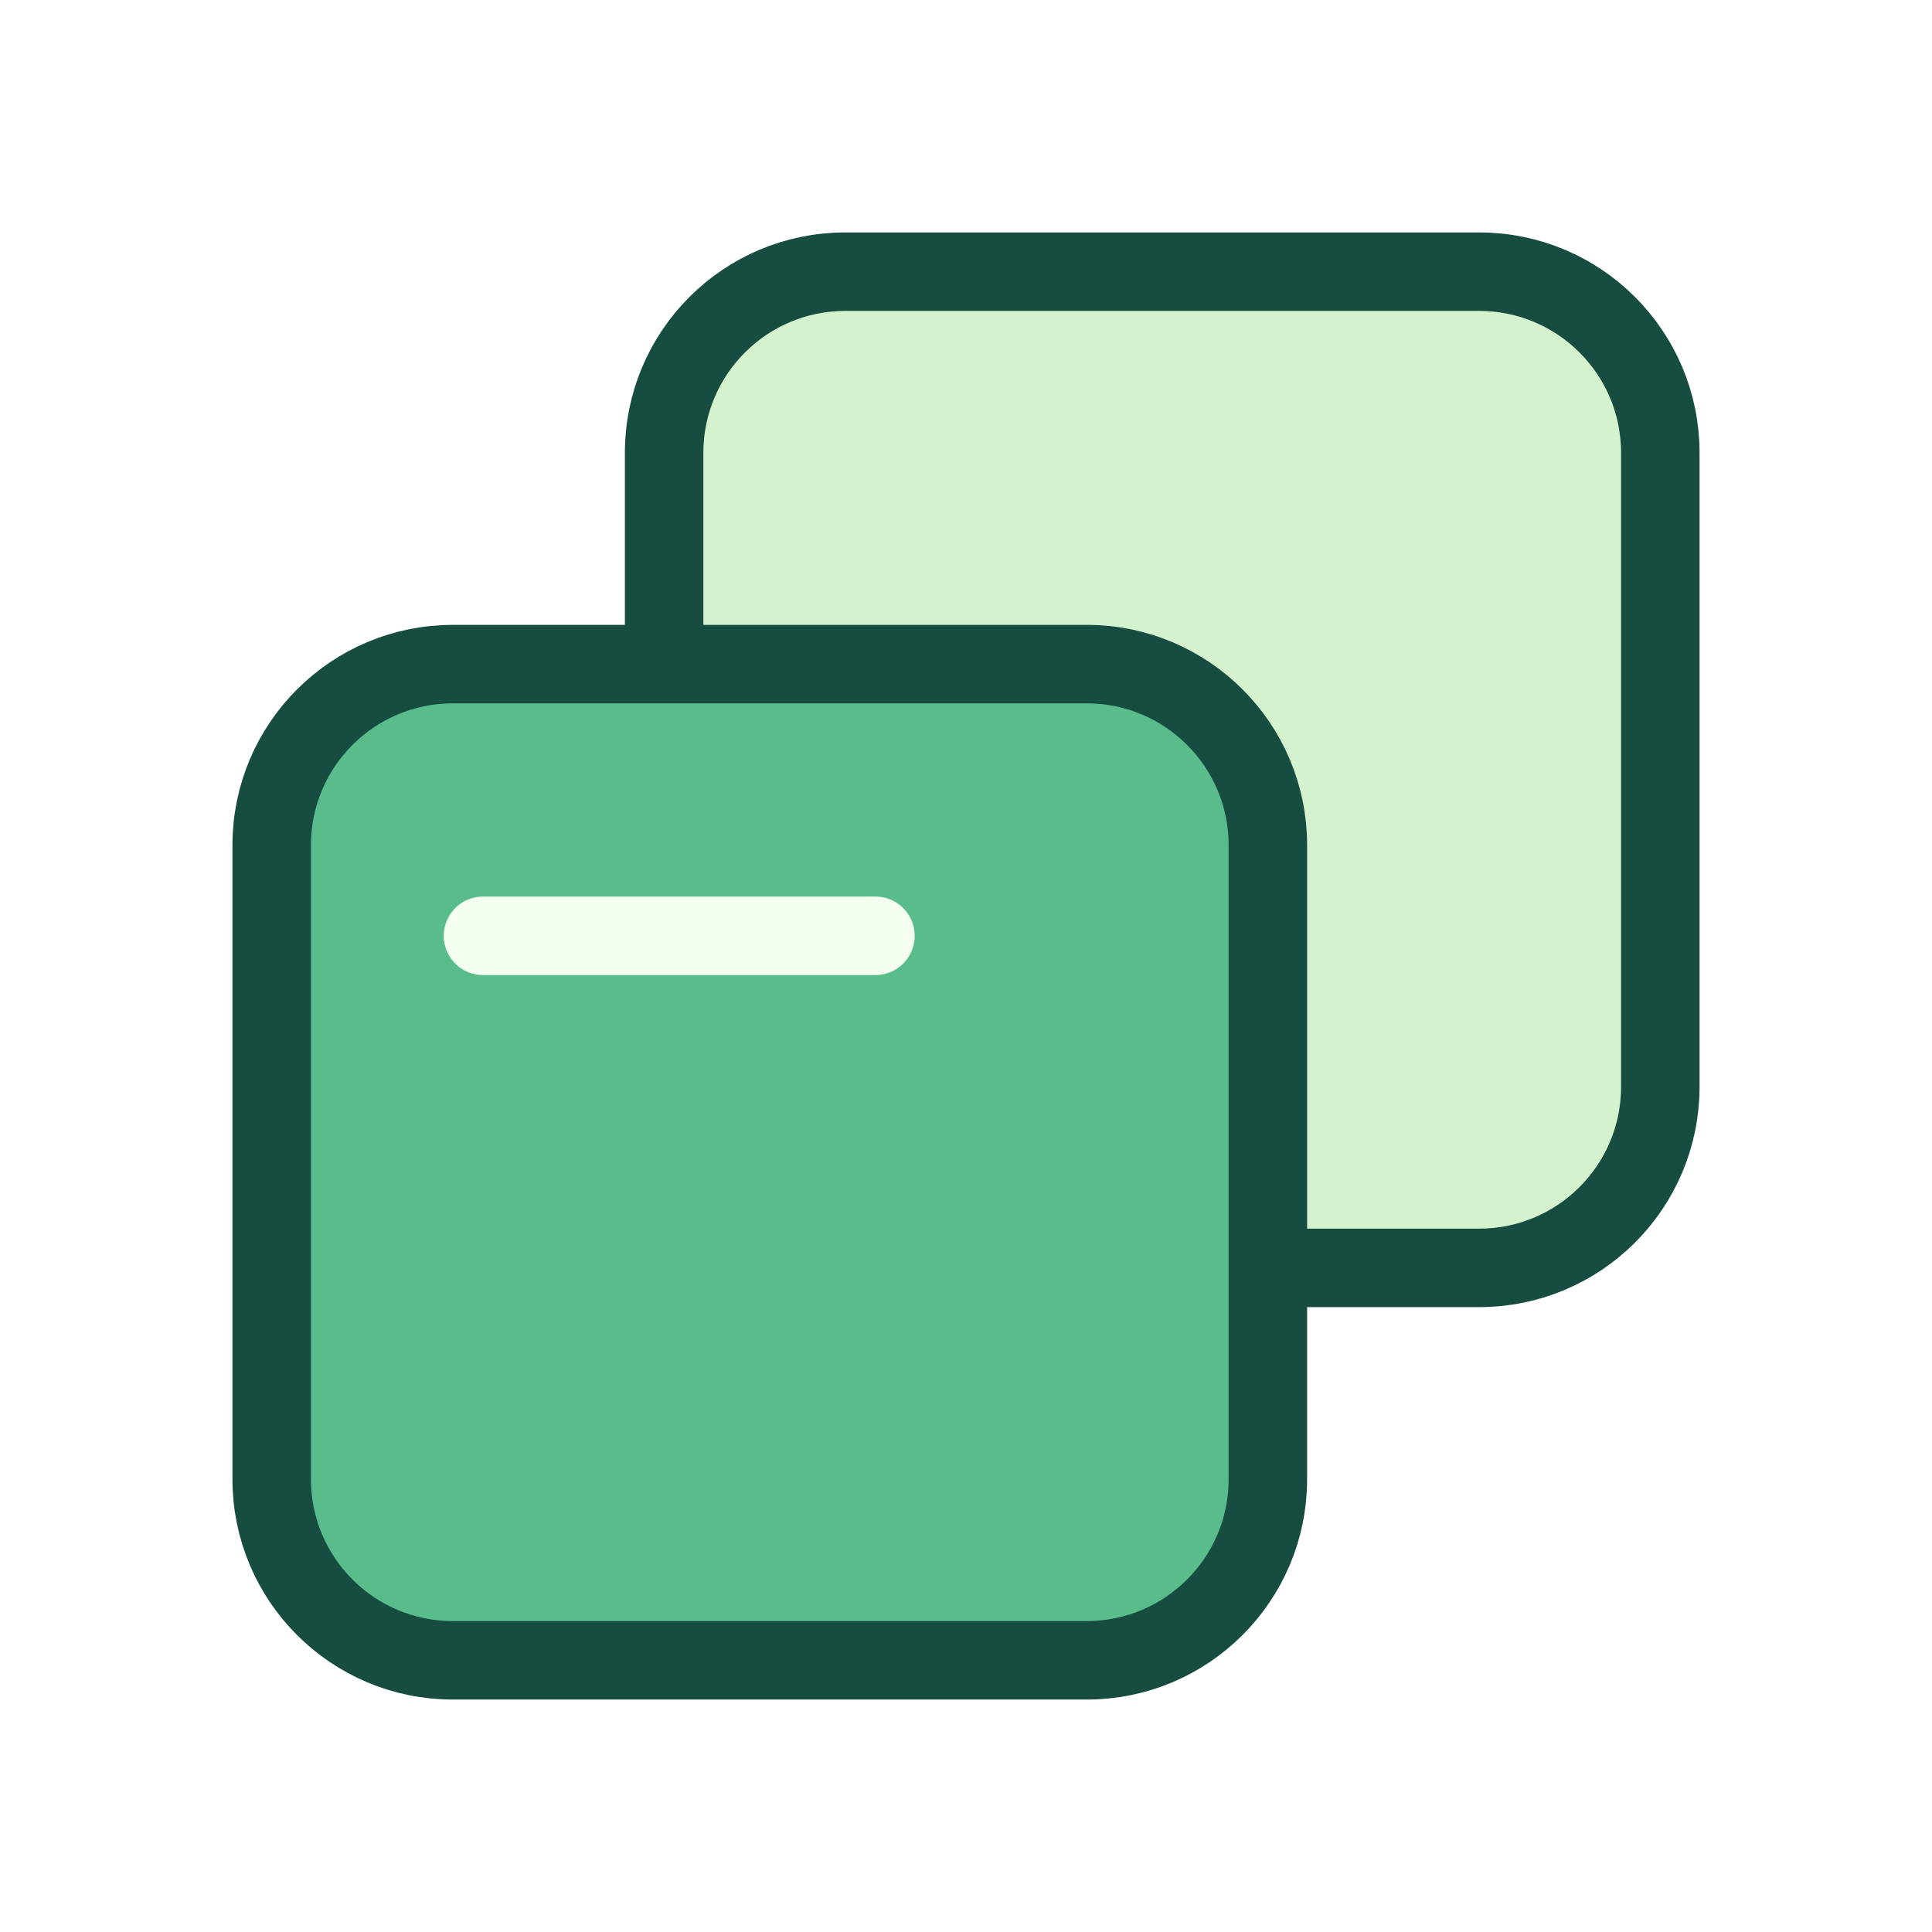
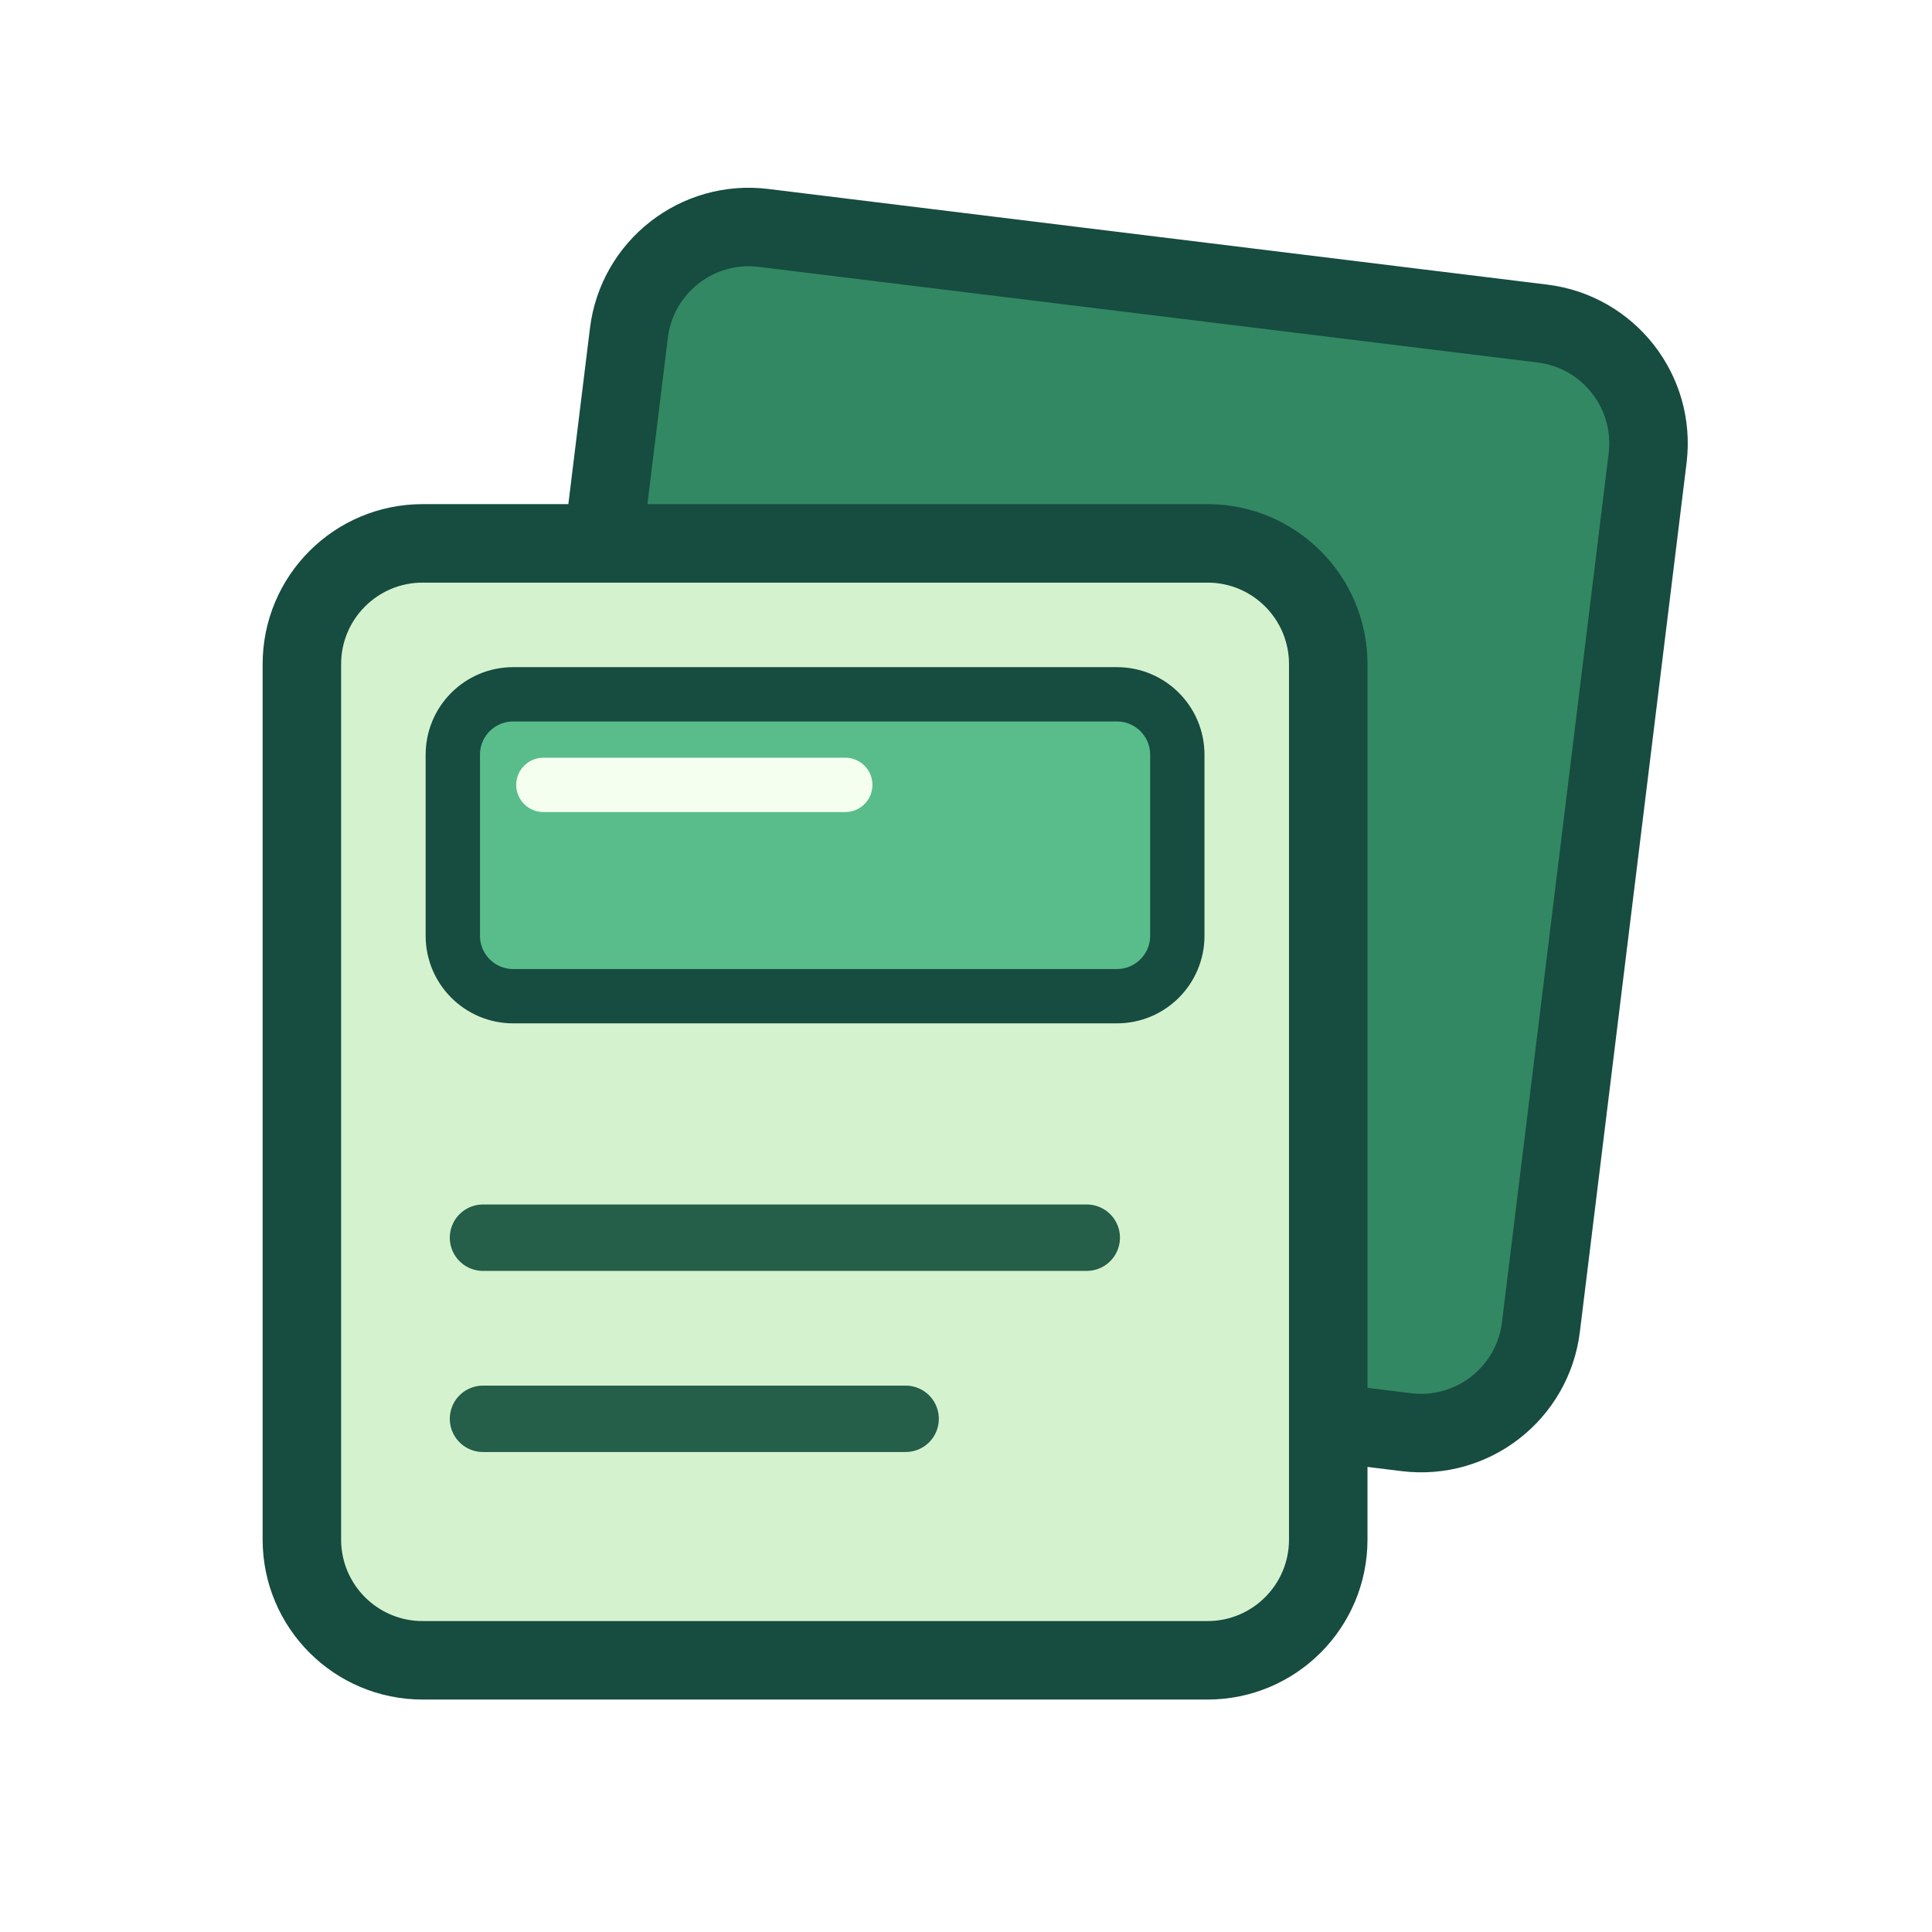
<svg xmlns="http://www.w3.org/2000/svg" width="64" height="64" viewBox="0 0 64 64">
  <g stroke-linecap="round" stroke-linejoin="round">
-     <rect x="22" y="9" width="33" height="33" rx="6" fill="#d5f2cf" stroke="#174c40" stroke-width="2.6" />
-     <rect x="9" y="22" width="33" height="33" rx="6" fill="#58bd8b" stroke="#174c40" stroke-width="2.6" />
-     <path d="M16 31h13" fill="none" stroke="#f5fff0" stroke-width="2.6" />
+     <g transform="rotate(7 36 27)">
+       <rect x="19" y="9" width="34" height="37" rx="4" fill="#328862" stroke="#174c40" stroke-width="2.6" />
+     </g>
+     <rect x="10" y="18" width="34" height="37" rx="4" fill="#d5f2cf" stroke="#174c40" stroke-width="2.6" />
+     <rect x="15" y="23" width="24" height="10" rx="2" fill="#58bd8b" stroke="#174c40" stroke-width="1.8" />
+     <path d="M16 41h20m-20 6h14" fill="none" stroke="#255e49" stroke-width="2.2" />
+     <path d="M18 26h10" fill="none" stroke="#f5fff0" stroke-width="1.8" />
  </g>
</svg>
